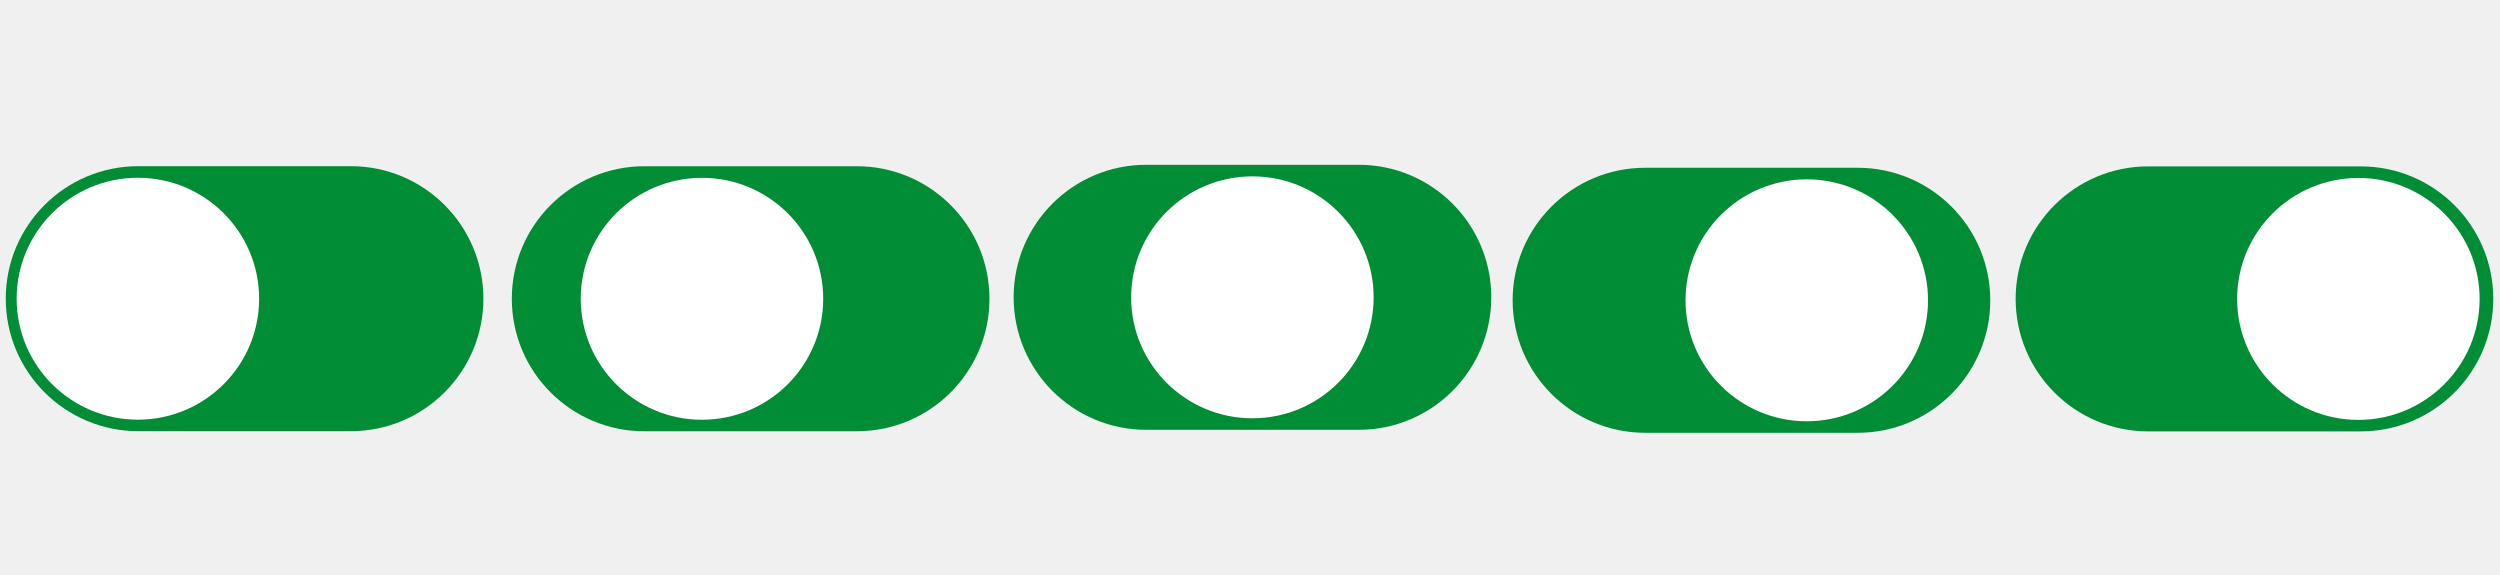
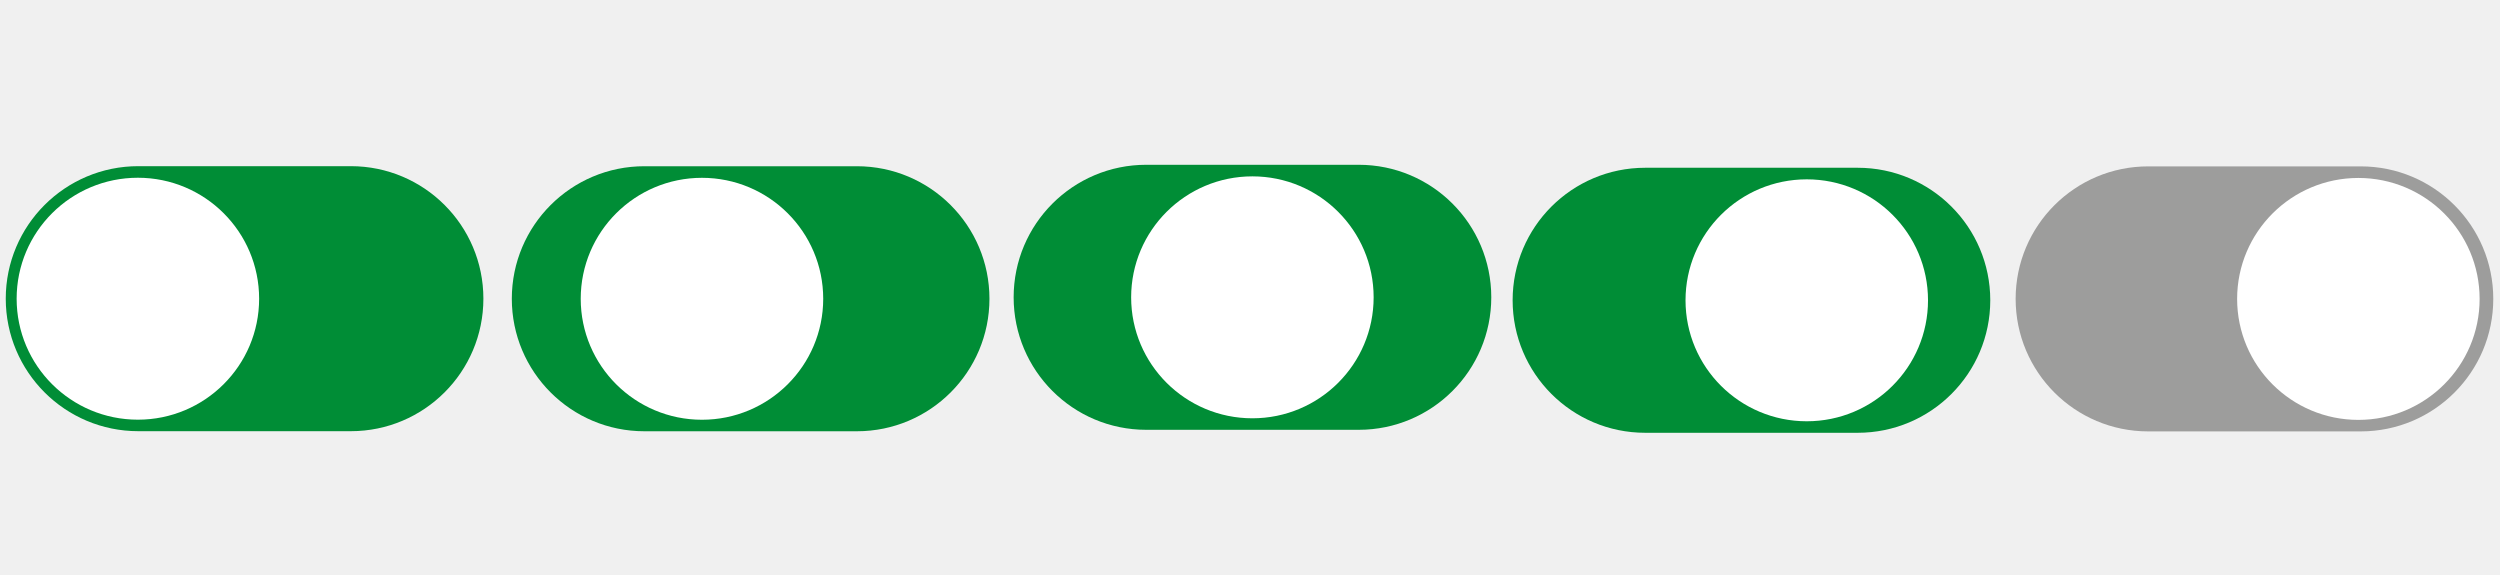
<svg xmlns="http://www.w3.org/2000/svg" id="Layer_1" data-name="Layer 1" width="360.63" height="82.91" viewBox="0 0 360.63 82.91">
  <defs>
-     <style>.cls-1{fill:#008d36;stroke:#008d36;}.cls-1,.cls-2{stroke-miterlimit:10;stroke-width:5px;}.cls-2{fill:#fff;stroke:#fff;}</style>
+     <style>.cls-1{fill:#008d36;stroke:#008d36;}.cls-1,.cls-2,.cls-3{stroke-miterlimit:10;stroke-width:5px;}.cls-2{fill:#fff;stroke:#fff;}.cls-3{fill:#9d9d9c;stroke:#9d9d9c;}</style>
  </defs>
  <rect class="cls-1" x="3.33" y="26.47" width="63.9" height="33.23" rx="16.62" />
  <ellipse class="cls-2" cx="19.89" cy="43.09" rx="14.99" ry="14.95" />
  <rect class="cls-1" x="76.33" y="26.48" width="63.9" height="33.23" rx="16.62" />
  <ellipse class="cls-2" cx="101.26" cy="43.1" rx="14.99" ry="14.95" />
  <rect class="cls-1" x="148.72" y="26.27" width="63.9" height="33.23" rx="16.62" />
  <ellipse class="cls-2" cx="180.66" cy="42.89" rx="14.99" ry="14.95" />
  <rect class="cls-1" x="220.7" y="26.7" width="63.9" height="33.23" rx="16.62" />
  <ellipse class="cls-2" cx="260.63" cy="43.32" rx="14.99" ry="14.95" />
-   <rect class="cls-1" x="293.26" y="26.5" width="63.9" height="33.23" rx="16.62" />
+   <rect class="cls-3" x="293.26" y="26.5" width="63.9" height="33.23" rx="16.62" />
  <ellipse class="cls-2" cx="340.2" cy="43.12" rx="14.99" ry="14.95" />
</svg>
